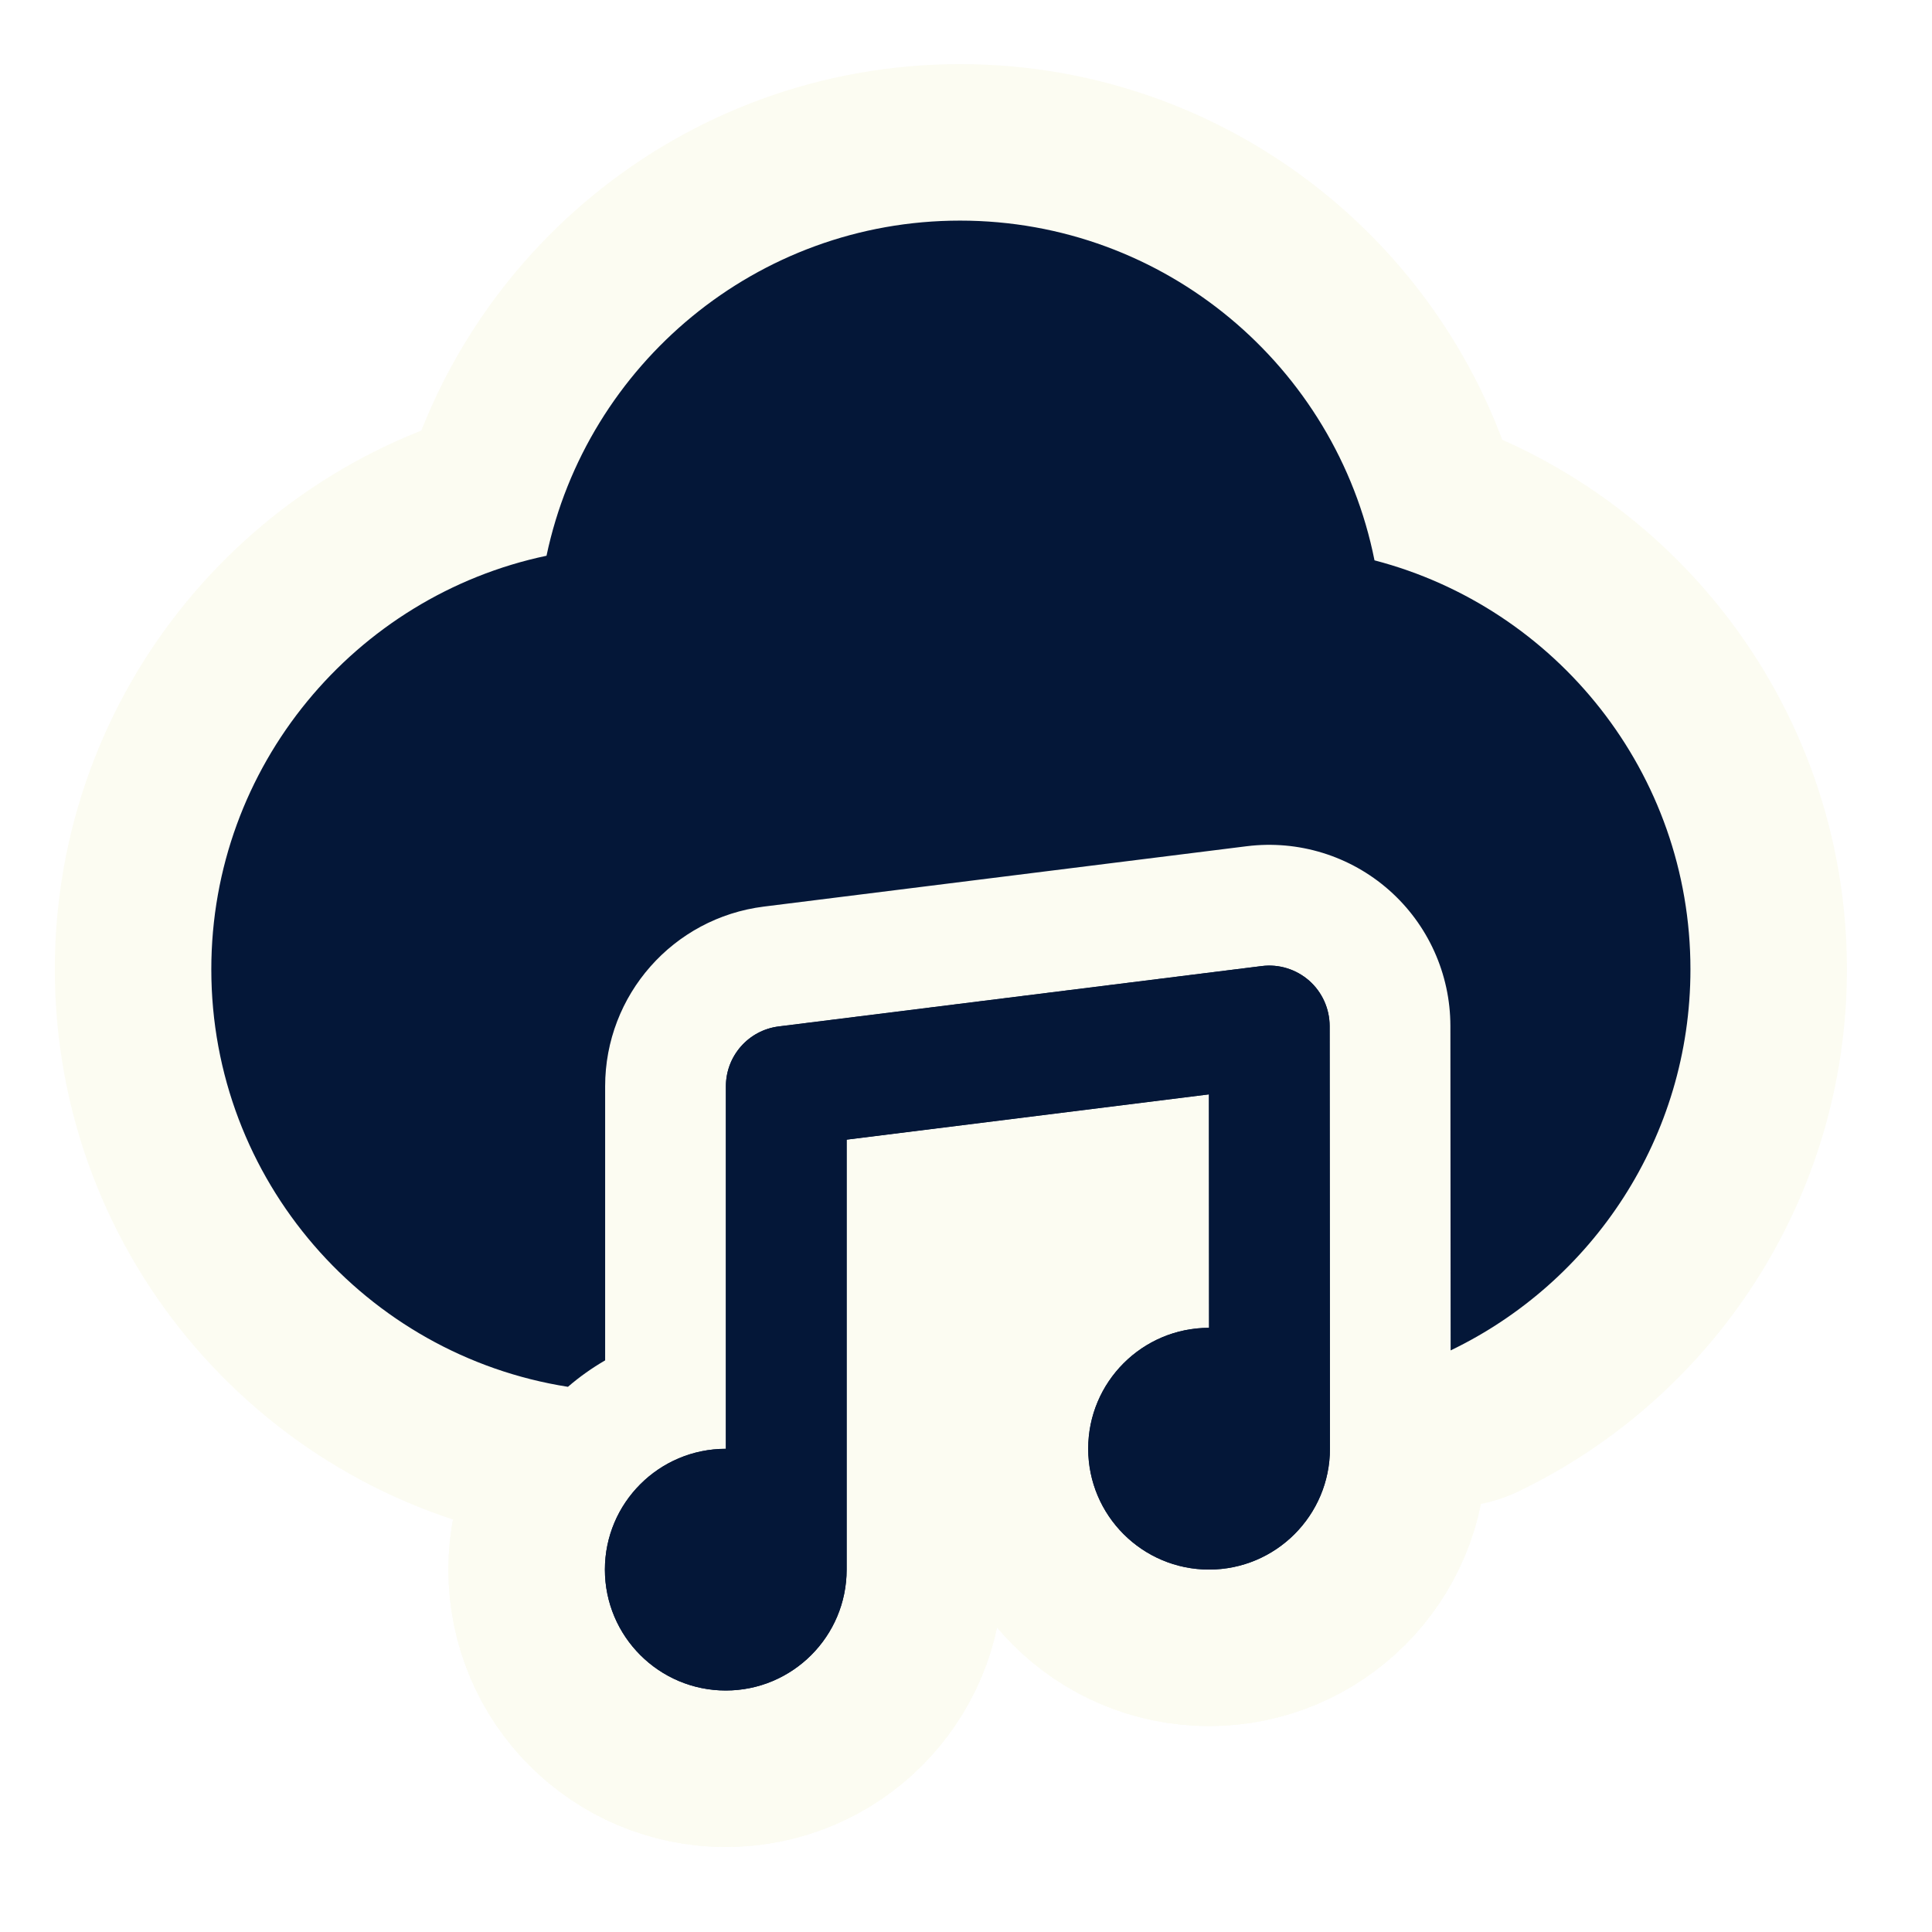
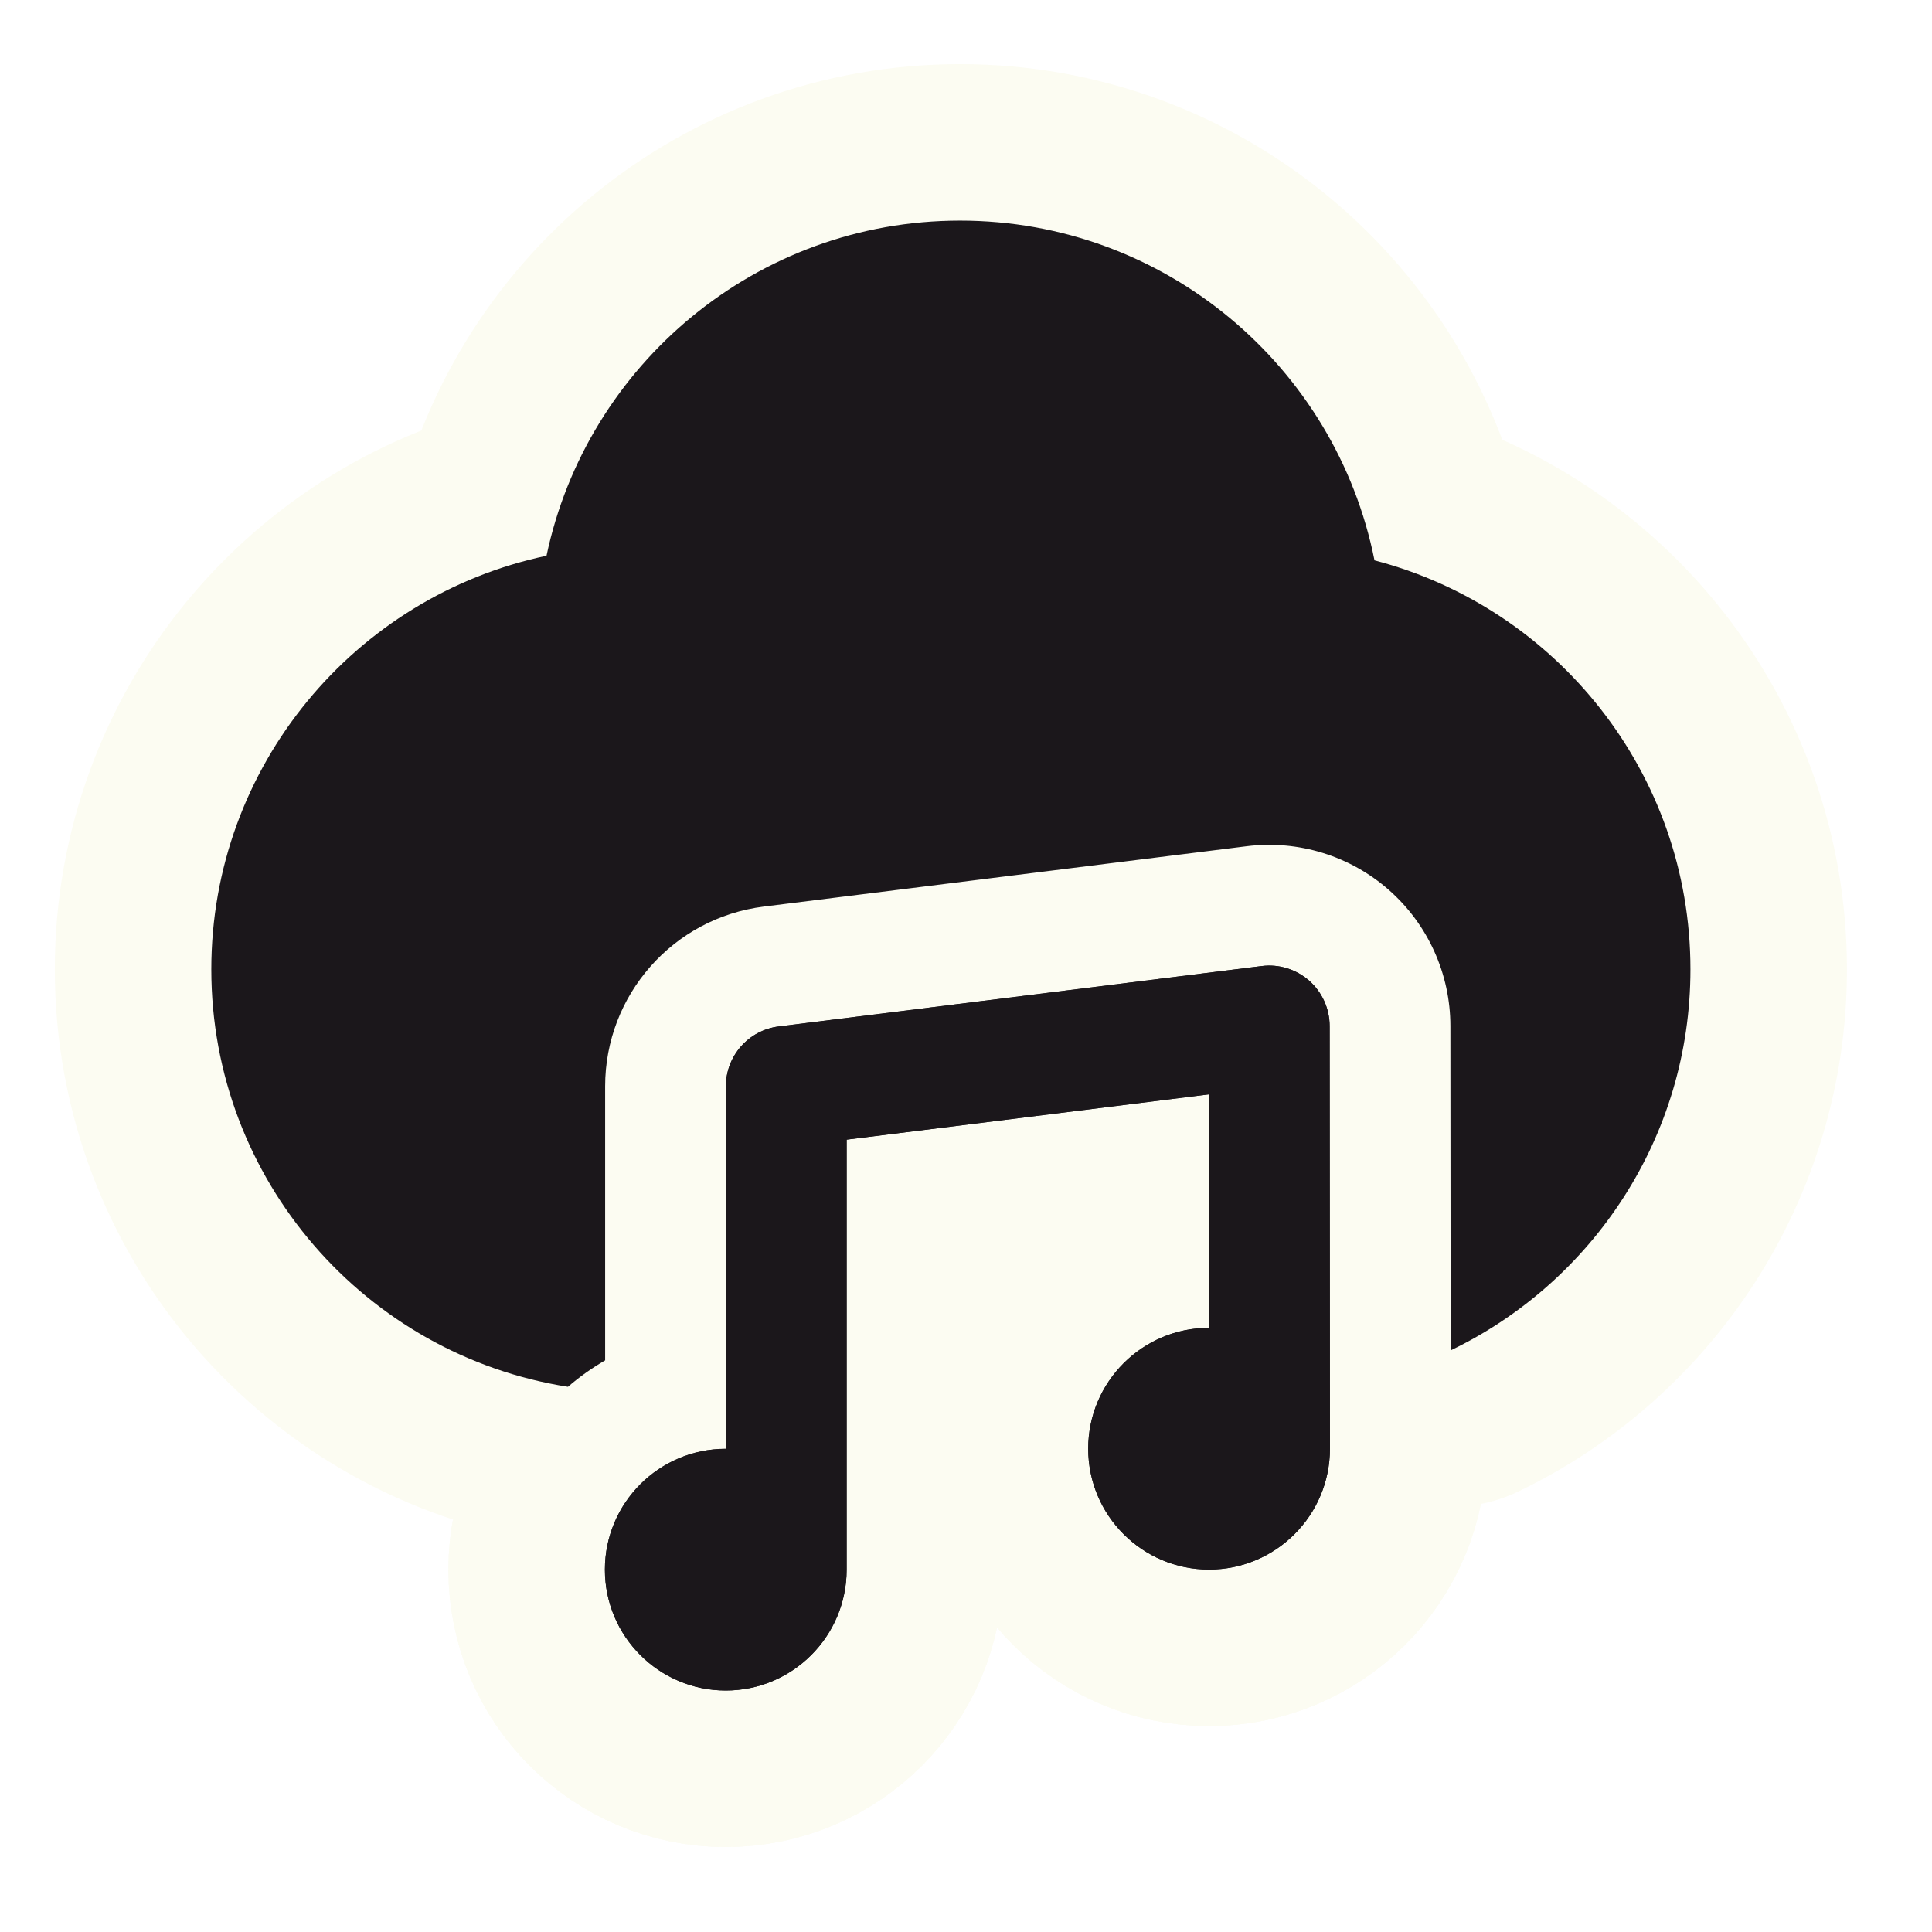
- <svg xmlns="http://www.w3.org/2000/svg" fill="#041738" width="64px" height="64px" viewBox="0 0 32 32" style="fill-rule:evenodd;clip-rule:evenodd;stroke-linejoin:round;stroke-miterlimit:2;" version="1.1" xml:space="preserve" stroke="#041738" stroke-width="0">
+ <svg xmlns="http://www.w3.org/2000/svg" fill="#1b171b" width="64px" height="64px" viewBox="0 0 32 32" style="fill-rule:evenodd;clip-rule:evenodd;stroke-linejoin:round;stroke-miterlimit:2;" version="1.1" xml:space="preserve" stroke="#041738" stroke-width="0">
  <g id="SVGRepo_bgCarrier" stroke-width="0" />
  <g id="SVGRepo_tracerCarrier" stroke-linecap="round" stroke-linejoin="round" stroke="#fcfcf2" stroke-width="5.184">
    <path d="M12.023,23.997l-0.002,-0c-1.105,-0 -2.002,0.897 -2.002,2.001c0,1.105 0.897,2.002 2.002,2.002c1.105,0 2.002,-0.897 2.002,-2.002l-0,-7.122c-0,-0 6.001,-0.75 6.001,-0.75l0.002,3.867c-1.105,0 -2.002,0.897 -2.002,2.002c0,1.105 0.897,2.002 2.002,2.002c1.105,-0 2.002,-0.897 2.002,-2.002l-0.005,-7.003c-0.001,-0.286 -0.124,-0.559 -0.339,-0.749c-0.215,-0.189 -0.501,-0.278 -0.785,-0.242l-8,1c-0.501,0.062 -0.876,0.488 -0.876,0.992l-0,6.004Z" />
    <path d="M12.023,23.997l-0.002,-0c-1.105,-0 -2.002,0.897 -2.002,2.001c0,1.105 0.897,2.002 2.002,2.002c1.105,0 2.002,-0.897 2.002,-2.002l-0,-7.122c-0,-0 6.001,-0.75 6.001,-0.75l0.002,3.867c-1.105,0 -2.002,0.897 -2.002,2.002c0,1.105 0.897,2.002 2.002,2.002c1.105,-0 2.002,-0.897 2.002,-2.002l-0.005,-7.003c-0.001,-0.286 -0.124,-0.559 -0.339,-0.749c-0.215,-0.189 -0.501,-0.278 -0.785,-0.242l-8,1c-0.501,0.062 -0.876,0.488 -0.876,0.992l-0,6.004Z" />
    <path d="M9.407,22.97c0.19,-0.164 0.397,-0.311 0.616,-0.438l-0,-4.539c-0,-1.513 1.126,-2.789 2.628,-2.977c-0,0 8,-1 8,-1c0.853,-0.106 1.711,0.158 2.356,0.727c0.645,0.569 1.015,1.388 1.016,2.248l0.004,5.376c2.349,-1.13 3.972,-3.533 3.972,-6.312c-0,-3.253 -2.224,-5.99 -5.233,-6.774c-0.639,-3.207 -3.471,-5.627 -6.865,-5.627c-3.367,-0 -6.181,2.382 -6.849,5.551c-3.169,0.668 -5.552,3.483 -5.552,6.85c0,3.492 2.562,6.39 5.907,6.915Z" />
  </g>
  <g id="SVGRepo_iconCarrier">
    <path d="M12.023,23.997l-0.002,-0c-1.105,-0 -2.002,0.897 -2.002,2.001c0,1.105 0.897,2.002 2.002,2.002c1.105,0 2.002,-0.897 2.002,-2.002l-0,-7.122c-0,-0 6.001,-0.75 6.001,-0.75l0.002,3.867c-1.105,0 -2.002,0.897 -2.002,2.002c0,1.105 0.897,2.002 2.002,2.002c1.105,-0 2.002,-0.897 2.002,-2.002l-0.005,-7.003c-0.001,-0.286 -0.124,-0.559 -0.339,-0.749c-0.215,-0.189 -0.501,-0.278 -0.785,-0.242l-8,1c-0.501,0.062 -0.876,0.488 -0.876,0.992l-0,6.004Z" />
    <path d="M12.023,23.997l-0.002,-0c-1.105,-0 -2.002,0.897 -2.002,2.001c0,1.105 0.897,2.002 2.002,2.002c1.105,0 2.002,-0.897 2.002,-2.002l-0,-7.122c-0,-0 6.001,-0.75 6.001,-0.75l0.002,3.867c-1.105,0 -2.002,0.897 -2.002,2.002c0,1.105 0.897,2.002 2.002,2.002c1.105,-0 2.002,-0.897 2.002,-2.002l-0.005,-7.003c-0.001,-0.286 -0.124,-0.559 -0.339,-0.749c-0.215,-0.189 -0.501,-0.278 -0.785,-0.242l-8,1c-0.501,0.062 -0.876,0.488 -0.876,0.992l-0,6.004Z" />
    <path d="M9.407,22.97c0.19,-0.164 0.397,-0.311 0.616,-0.438l-0,-4.539c-0,-1.513 1.126,-2.789 2.628,-2.977c-0,0 8,-1 8,-1c0.853,-0.106 1.711,0.158 2.356,0.727c0.645,0.569 1.015,1.388 1.016,2.248l0.004,5.376c2.349,-1.13 3.972,-3.533 3.972,-6.312c-0,-3.253 -2.224,-5.99 -5.233,-6.774c-0.639,-3.207 -3.471,-5.627 -6.865,-5.627c-3.367,-0 -6.181,2.382 -6.849,5.551c-3.169,0.668 -5.552,3.483 -5.552,6.85c0,3.492 2.562,6.39 5.907,6.915Z" />
  </g>
</svg>
